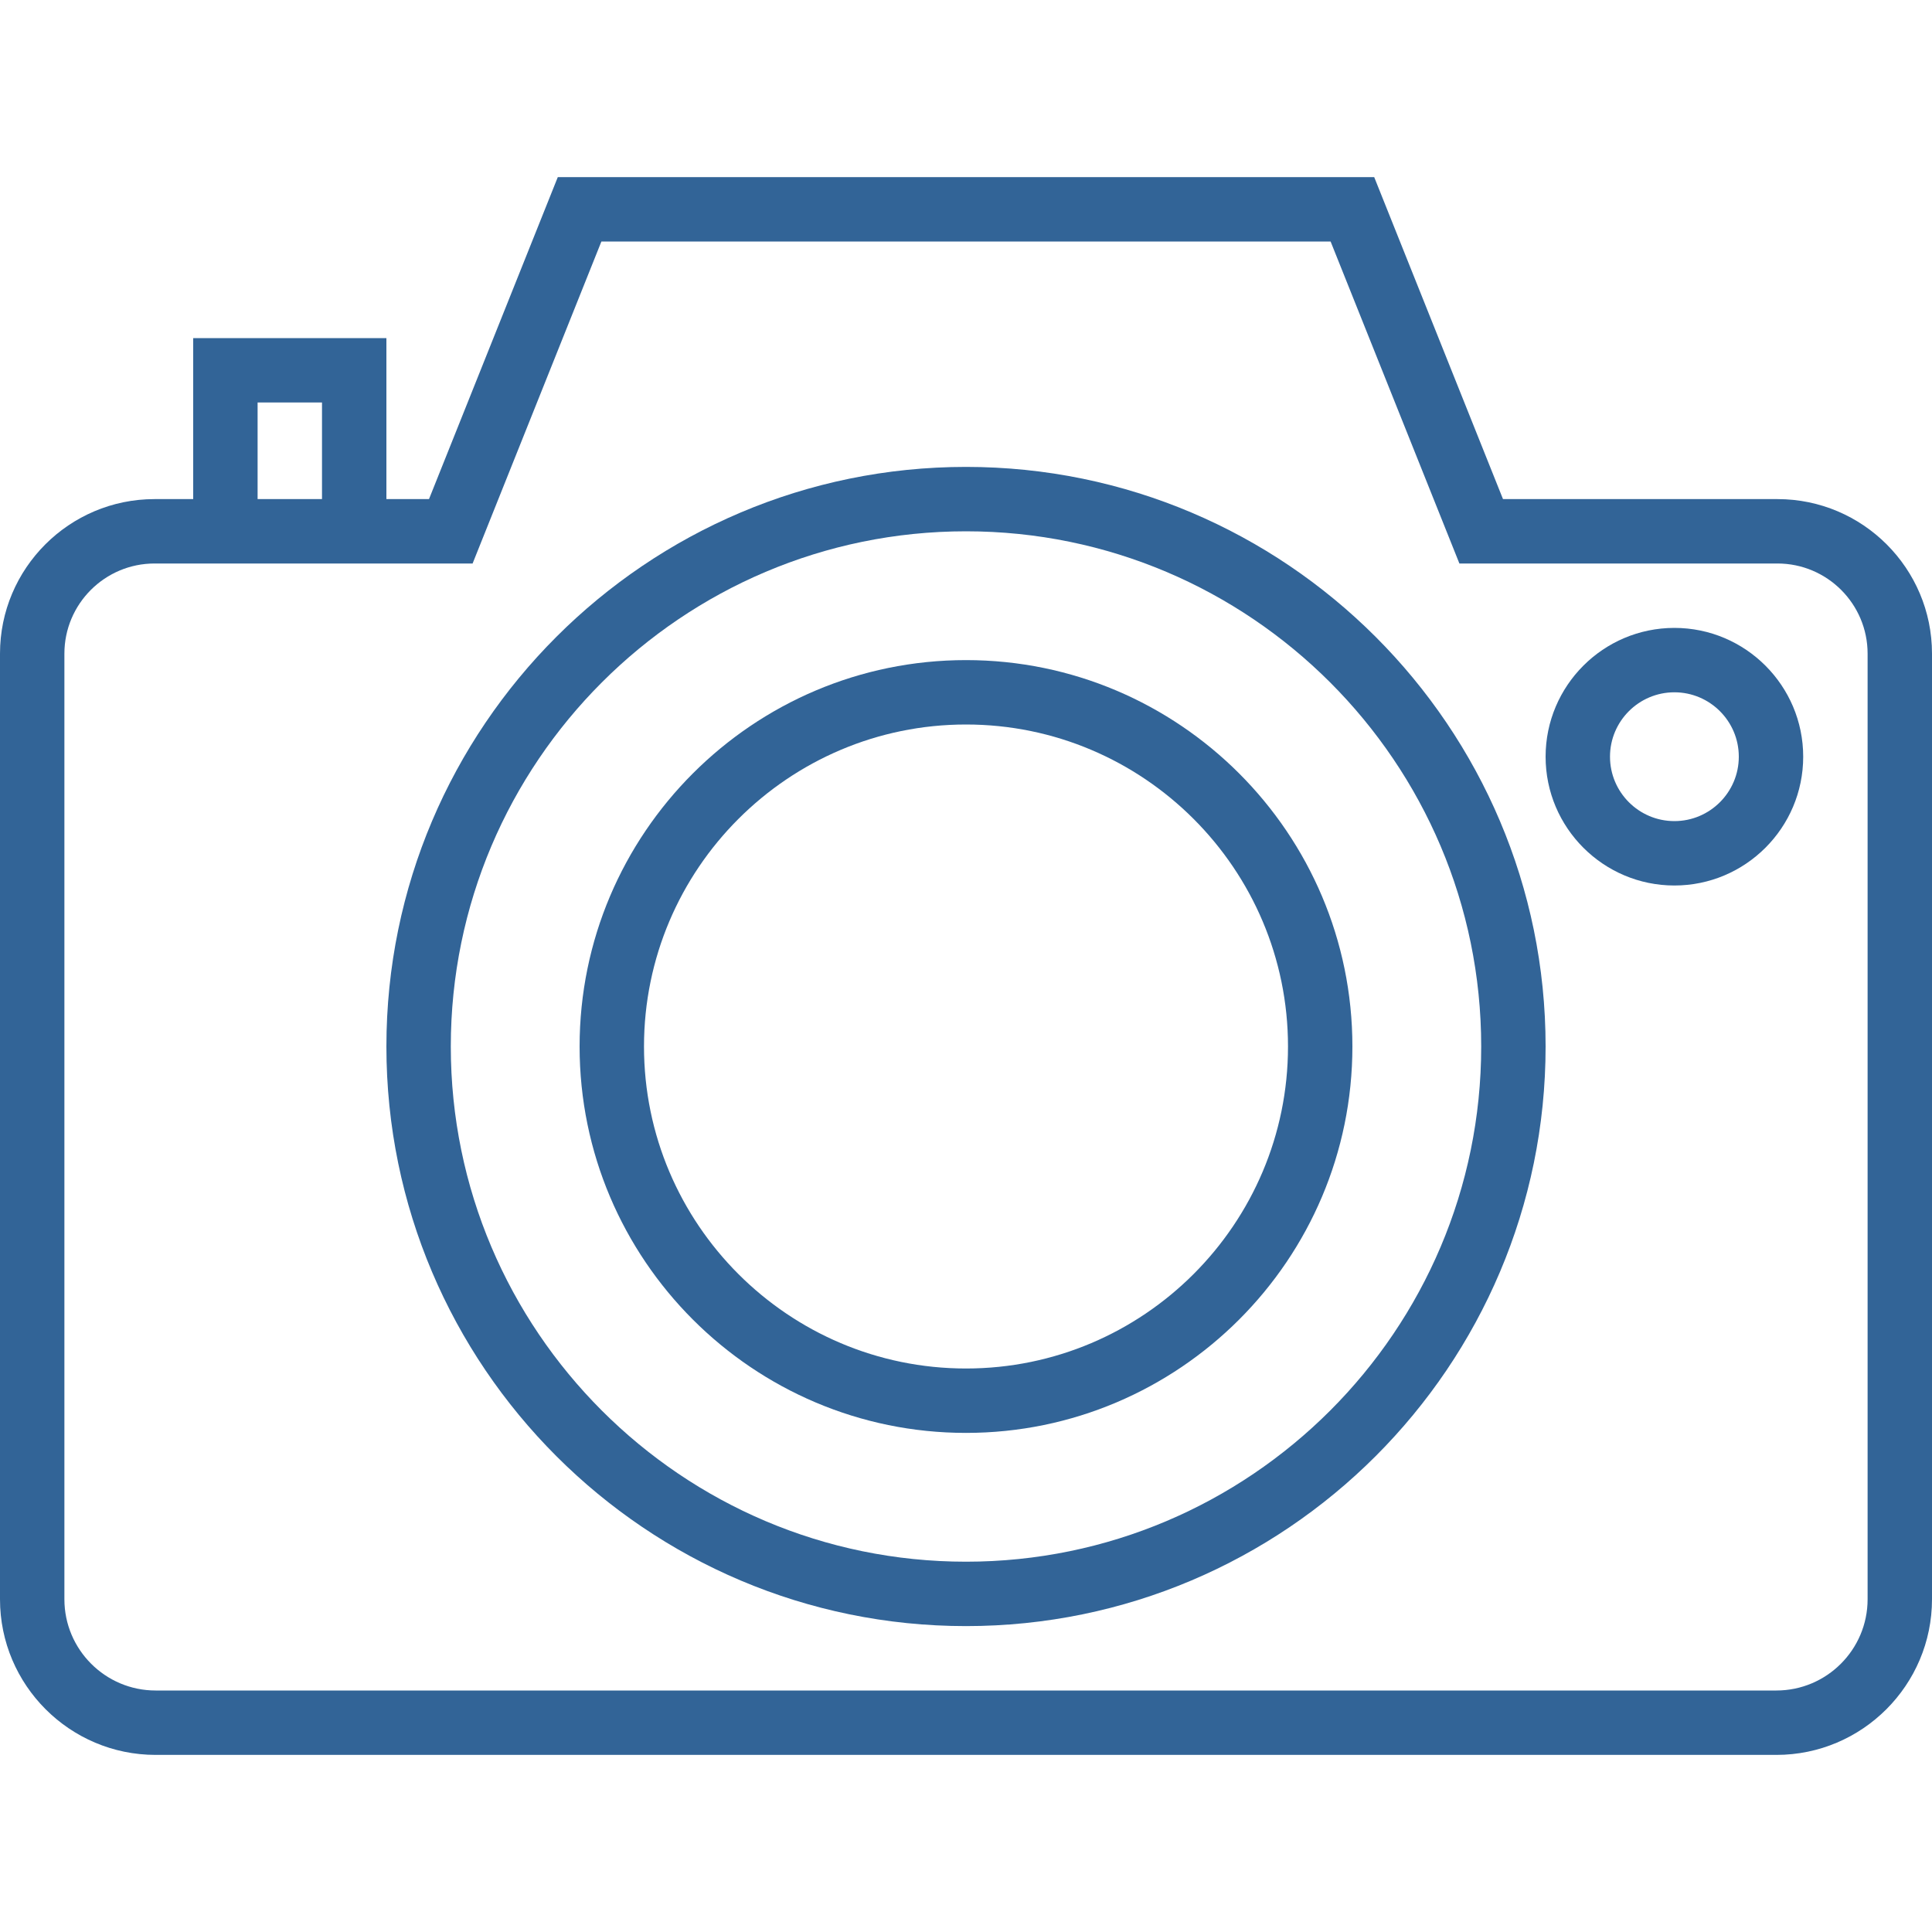
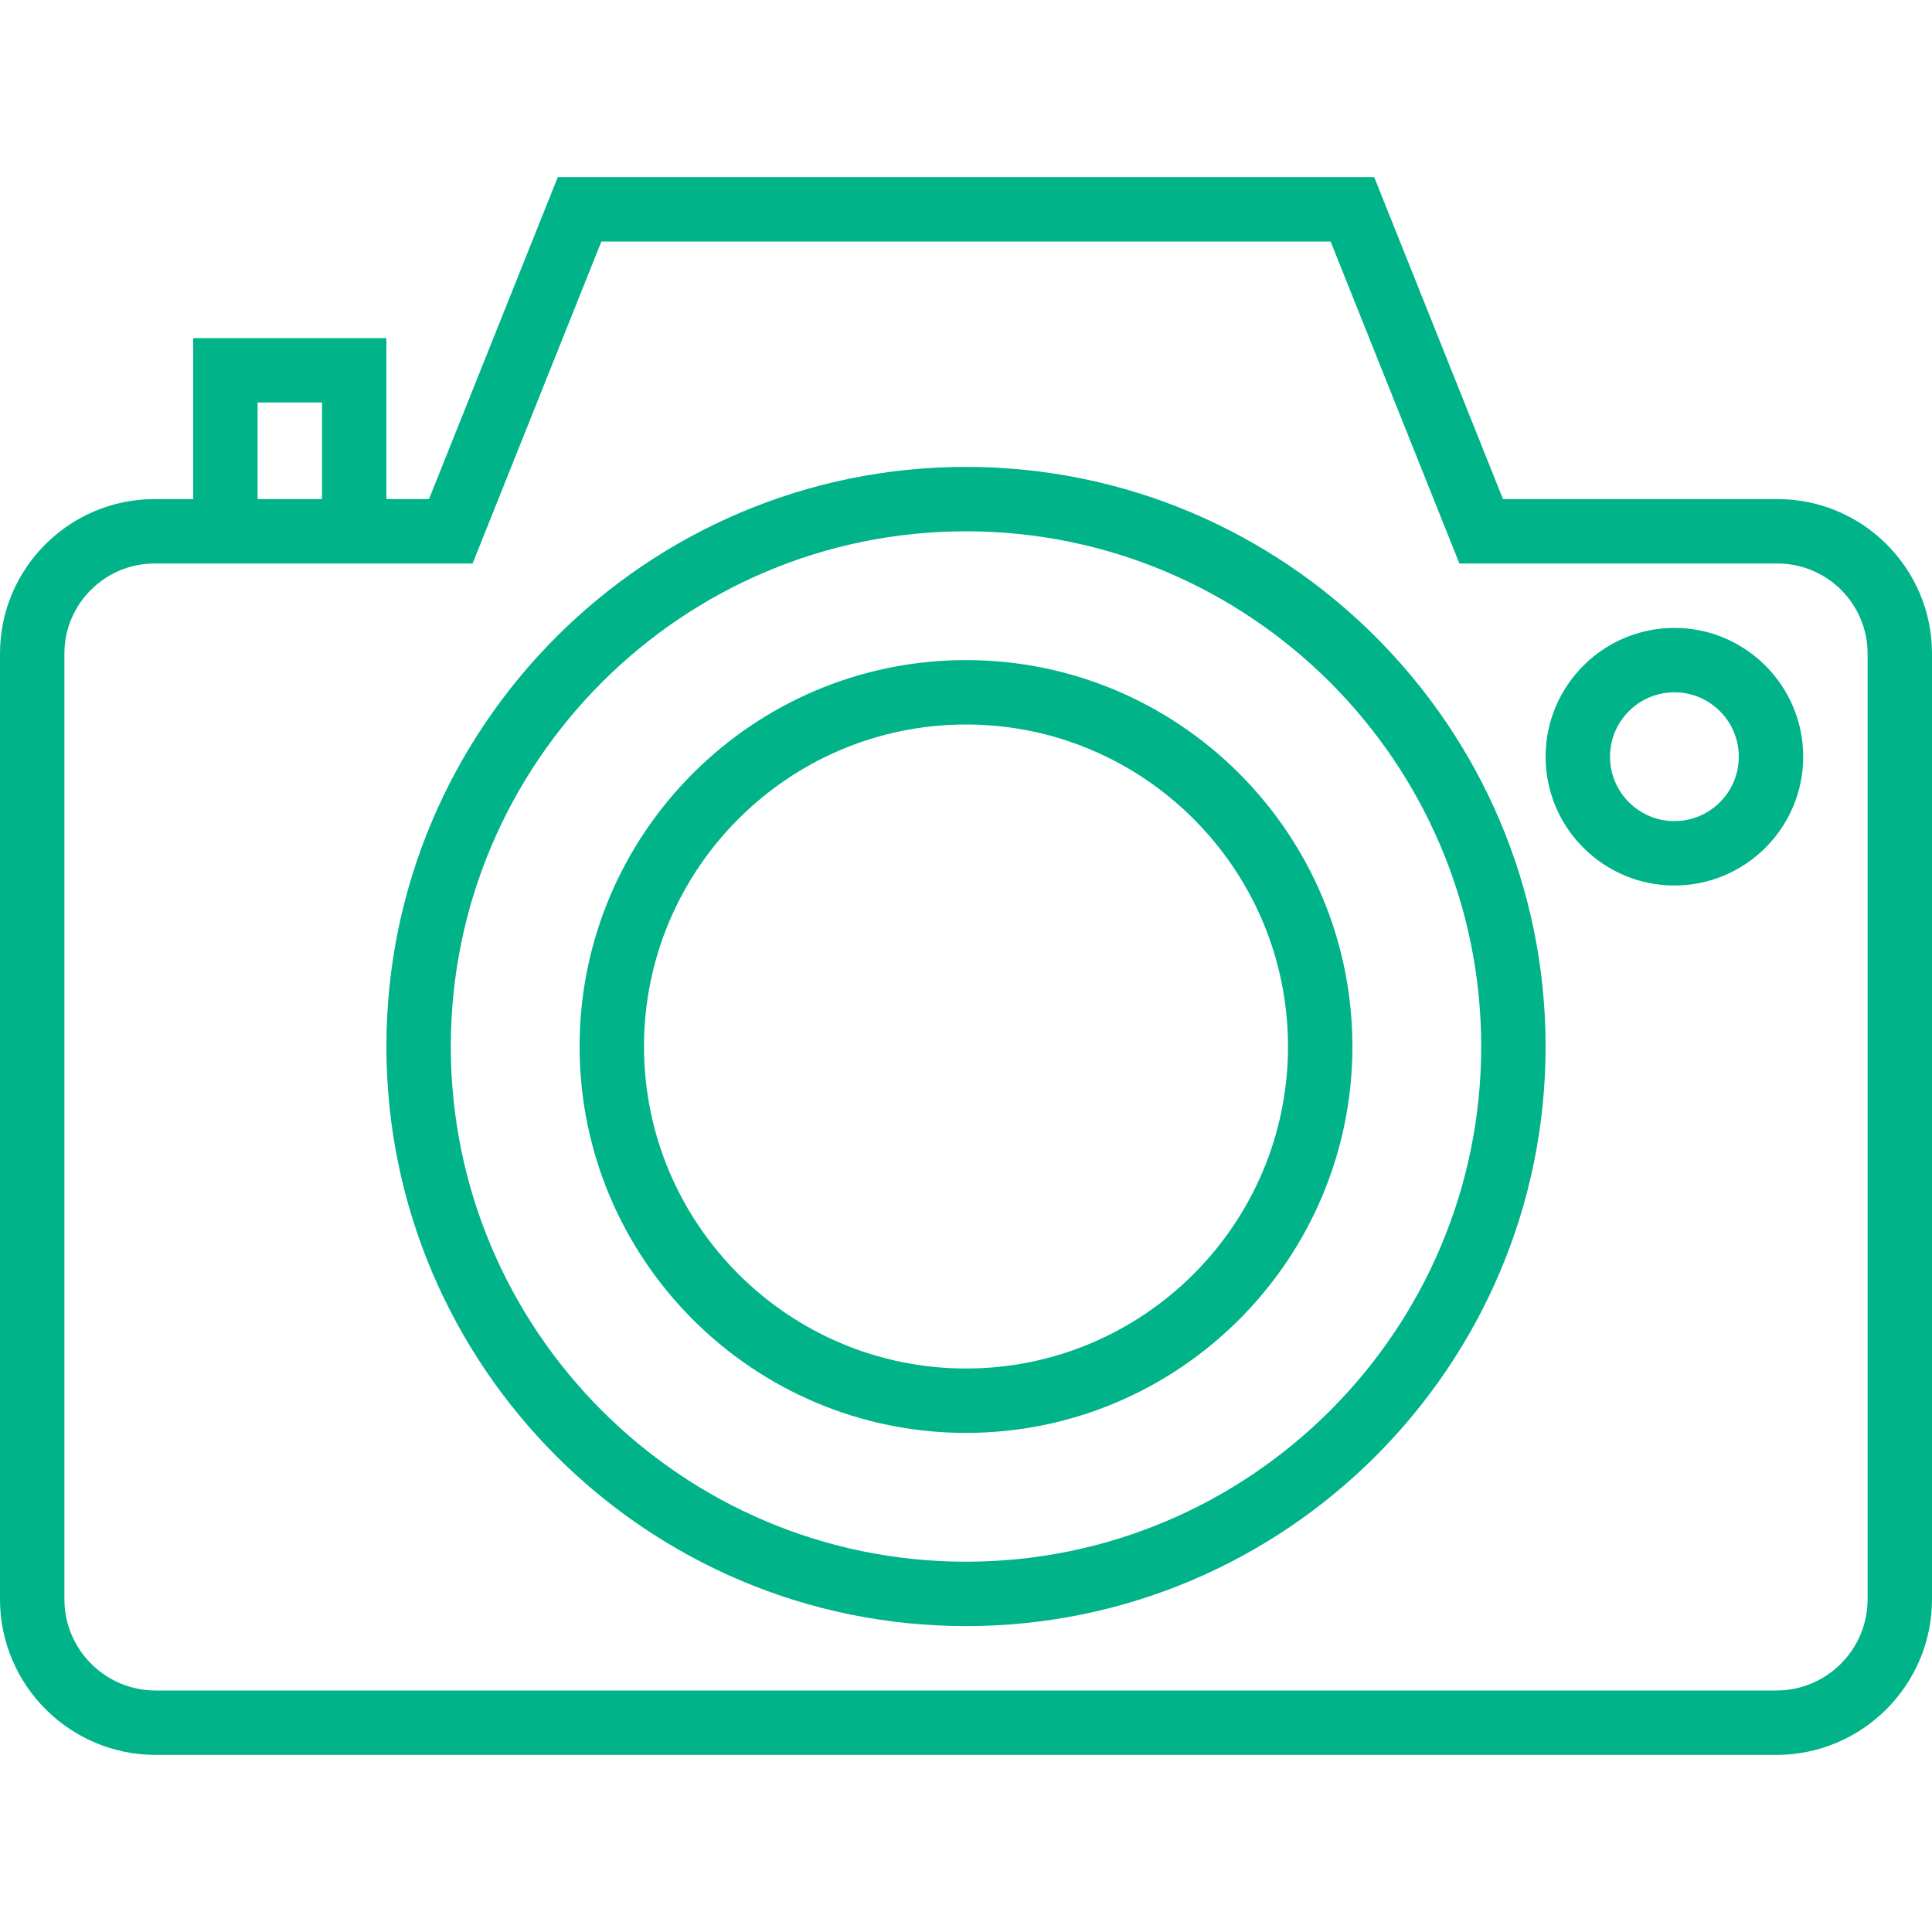
<svg xmlns="http://www.w3.org/2000/svg" version="1.1" id="Capa_1" x="0px" y="0px" viewBox="0 0 60 60" style="enable-background:new 0 0 60 60;" xml:space="preserve" width="512px" height="512px">
  <g>
    <g>
-       <path d="M55.201,15.5h-8.524l-4-10H17.323l-4,10H12v-5H6v5H4.799C2.152,15.5,0,17.652,0,20.299v29.368   C0,52.332,2.168,54.5,4.833,54.5h50.334c2.665,0,4.833-2.168,4.833-4.833V20.299C60,17.652,57.848,15.5,55.201,15.5z M8,12.5h2v3H8   V12.5z M58,49.667c0,1.563-1.271,2.833-2.833,2.833H4.833C3.271,52.5,2,51.229,2,49.667V20.299C2,18.756,3.256,17.5,4.799,17.5H6h6   h2.677l4-10h22.646l4,10h9.878c1.543,0,2.799,1.256,2.799,2.799V49.667z" data-original="#000000" class="active-path" data-old_color="#000000" fill="#326497" />
-       <path d="M30,14.5c-9.925,0-18,8.075-18,18s8.075,18,18,18s18-8.075,18-18S39.925,14.5,30,14.5z M30,48.5c-8.822,0-16-7.178-16-16   s7.178-16,16-16s16,7.178,16,16S38.822,48.5,30,48.5z" data-original="#000000" class="active-path" data-old_color="#000000" fill="#326497" />
-       <path d="M30,20.5c-6.617,0-12,5.383-12,12s5.383,12,12,12s12-5.383,12-12S36.617,20.5,30,20.5z M30,42.5c-5.514,0-10-4.486-10-10   s4.486-10,10-10s10,4.486,10,10S35.514,42.5,30,42.5z" data-original="#000000" class="active-path" data-old_color="#000000" fill="#326497" />
-       <path d="M52,19.5c-2.206,0-4,1.794-4,4s1.794,4,4,4s4-1.794,4-4S54.206,19.5,52,19.5z M52,25.5c-1.103,0-2-0.897-2-2s0.897-2,2-2   s2,0.897,2,2S53.103,25.5,52,25.5z" data-original="#000000" class="active-path" data-old_color="#000000" fill="#326497" />
+       <path d="M55.201,15.5h-8.524l-4-10H17.323l-4,10H12v-5H6v5H4.799C2.152,15.5,0,17.652,0,20.299v29.368   C0,52.332,2.168,54.5,4.833,54.5h50.334c2.665,0,4.833-2.168,4.833-4.833V20.299C60,17.652,57.848,15.5,55.201,15.5z M8,12.5h2v3H8   V12.5z M58,49.667c0,1.563-1.271,2.833-2.833,2.833H4.833C3.271,52.5,2,51.229,2,49.667V20.299C2,18.756,3.256,17.5,4.799,17.5H6h6   h2.677l4-10h22.646l4,10h9.878c1.543,0,2.799,1.256,2.799,2.799V49.667z" data-original="#000000" class="active-path" data-old_color="#000000" fill="#00B389" />
+       <path d="M30,14.5c-9.925,0-18,8.075-18,18s8.075,18,18,18s18-8.075,18-18S39.925,14.5,30,14.5z M30,48.5c-8.822,0-16-7.178-16-16   s7.178-16,16-16s16,7.178,16,16S38.822,48.5,30,48.5z" data-original="#000000" class="active-path" data-old_color="#000000" fill="#00B389" />
+       <path d="M30,20.5c-6.617,0-12,5.383-12,12s5.383,12,12,12s12-5.383,12-12S36.617,20.5,30,20.5z M30,42.5c-5.514,0-10-4.486-10-10   s4.486-10,10-10s10,4.486,10,10S35.514,42.5,30,42.5z" data-original="#000000" class="active-path" data-old_color="#000000" fill="#00B389" />
+       <path d="M52,19.5c-2.206,0-4,1.794-4,4s1.794,4,4,4s4-1.794,4-4S54.206,19.5,52,19.5z M52,25.5c-1.103,0-2-0.897-2-2s0.897-2,2-2   s2,0.897,2,2S53.103,25.5,52,25.5z" data-original="#000000" class="active-path" data-old_color="#000000" fill="#00B389" />
    </g>
  </g>
</svg>
